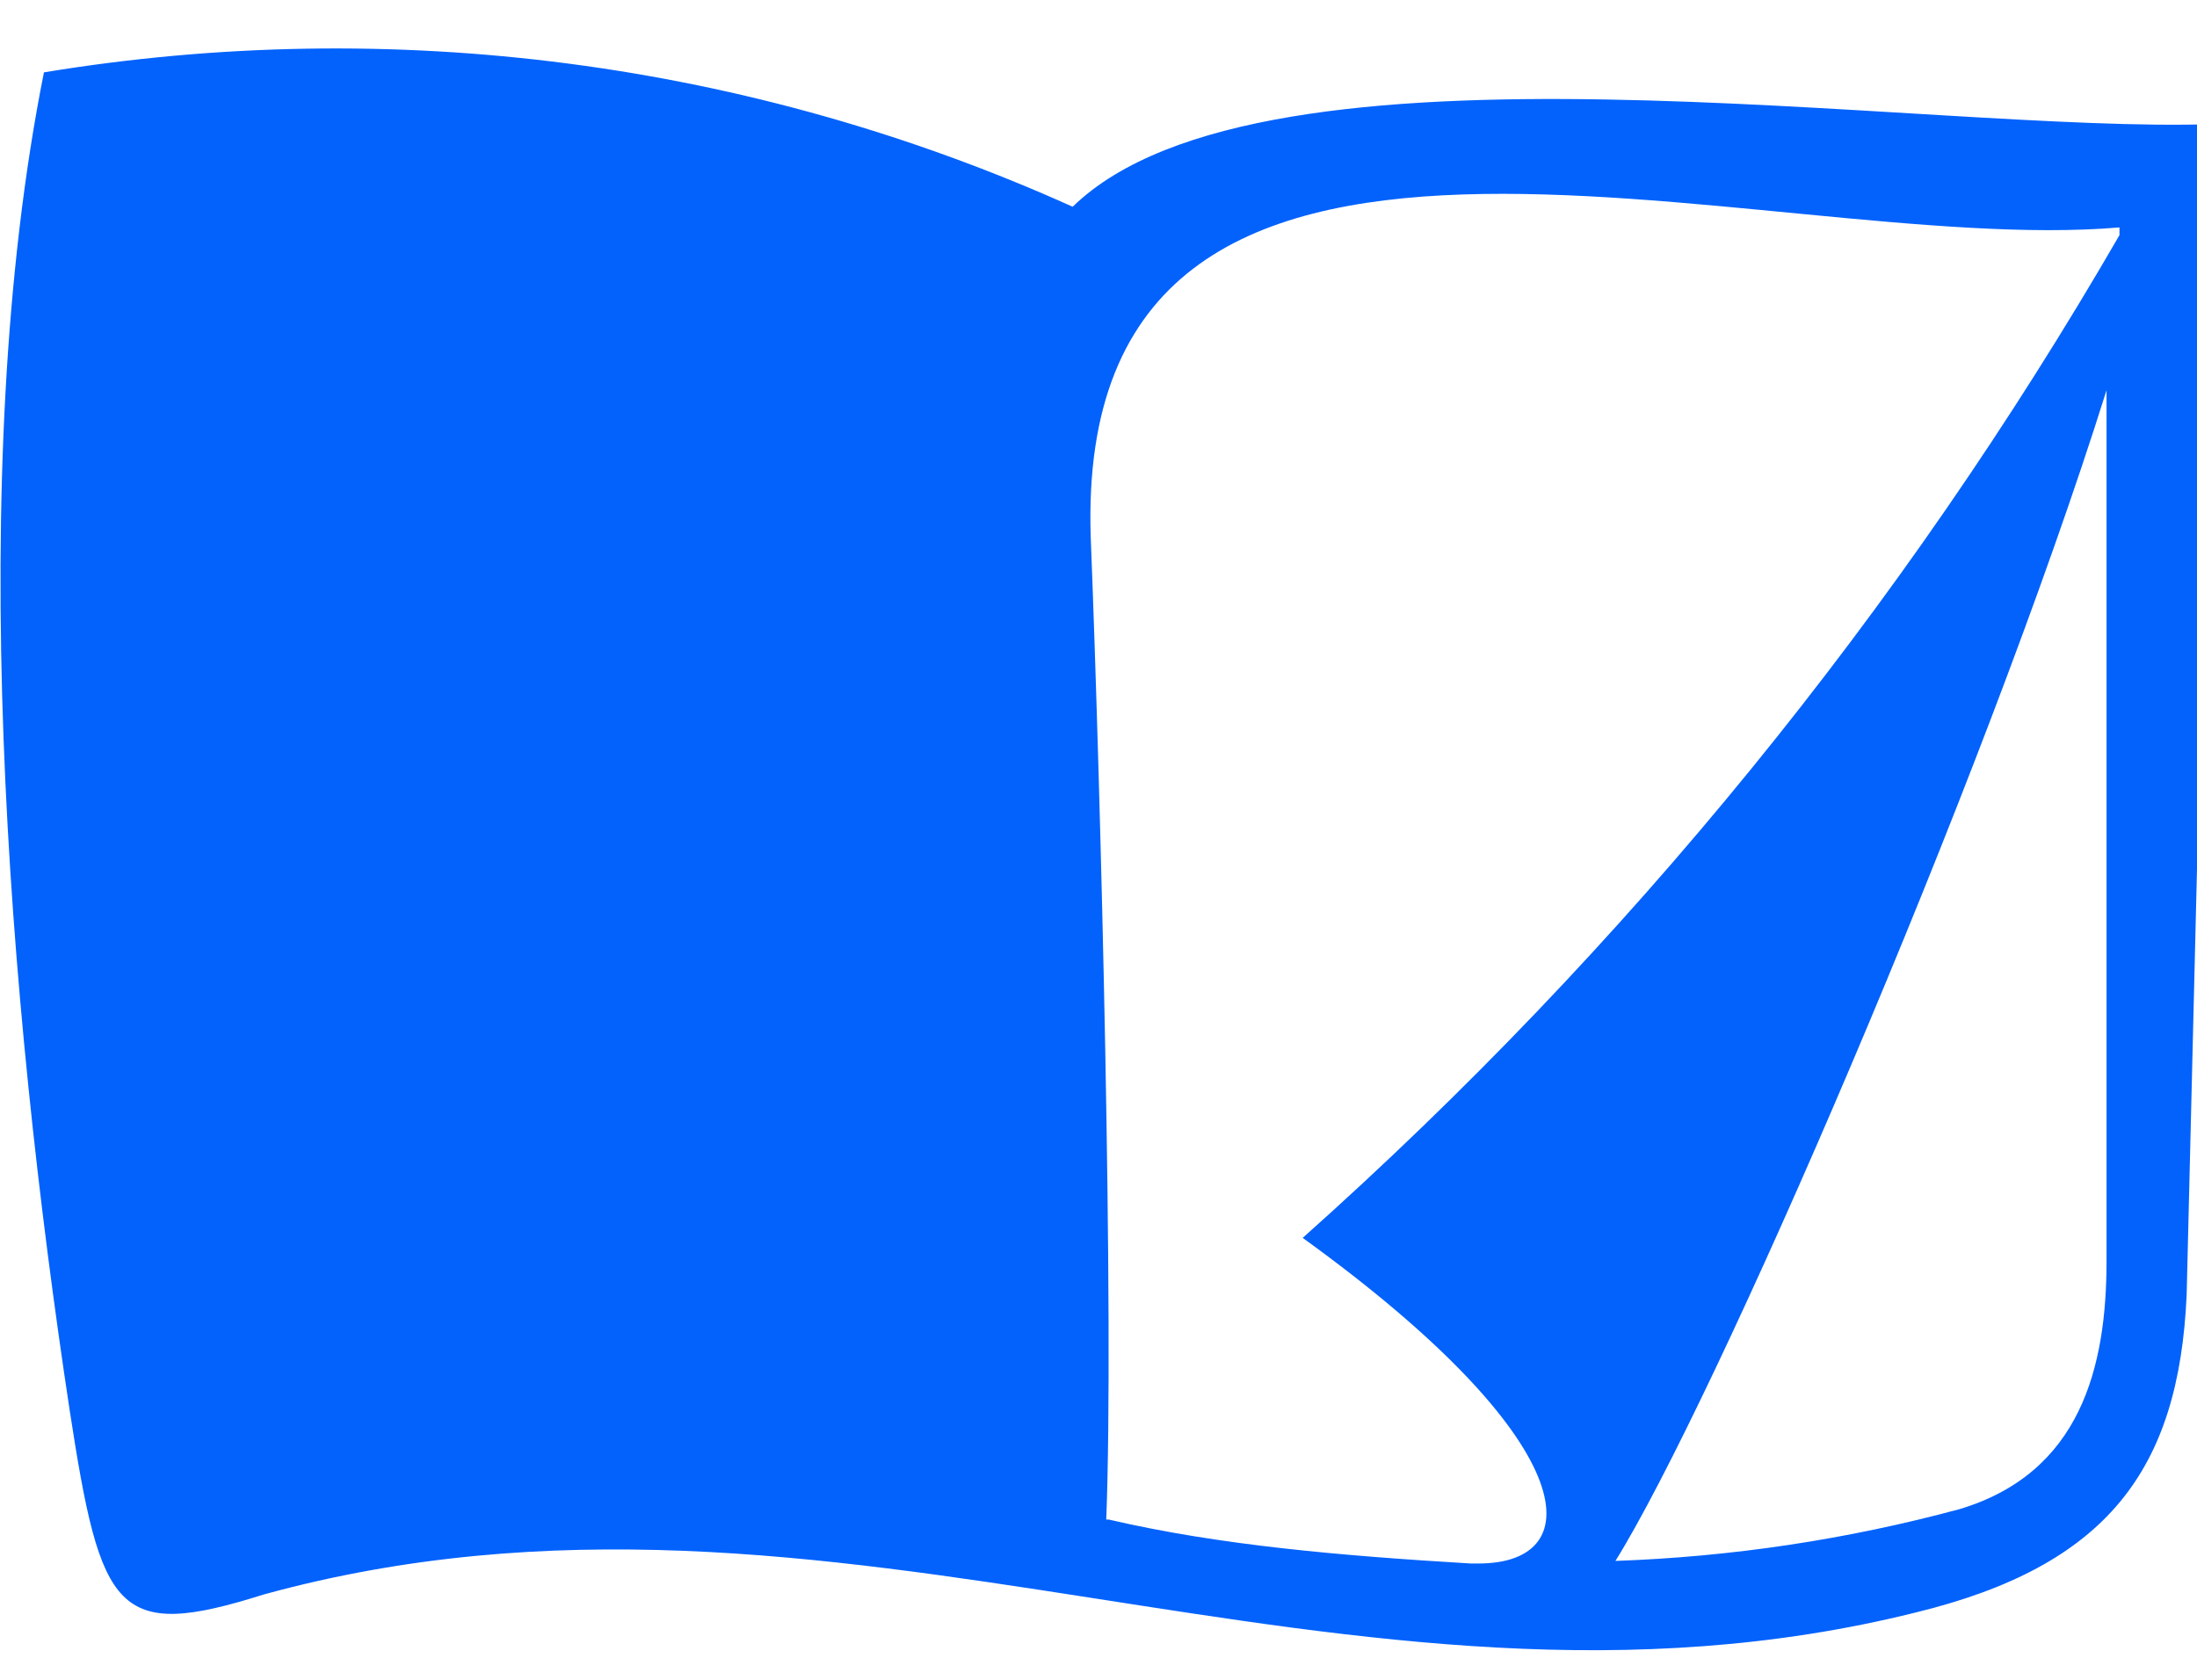
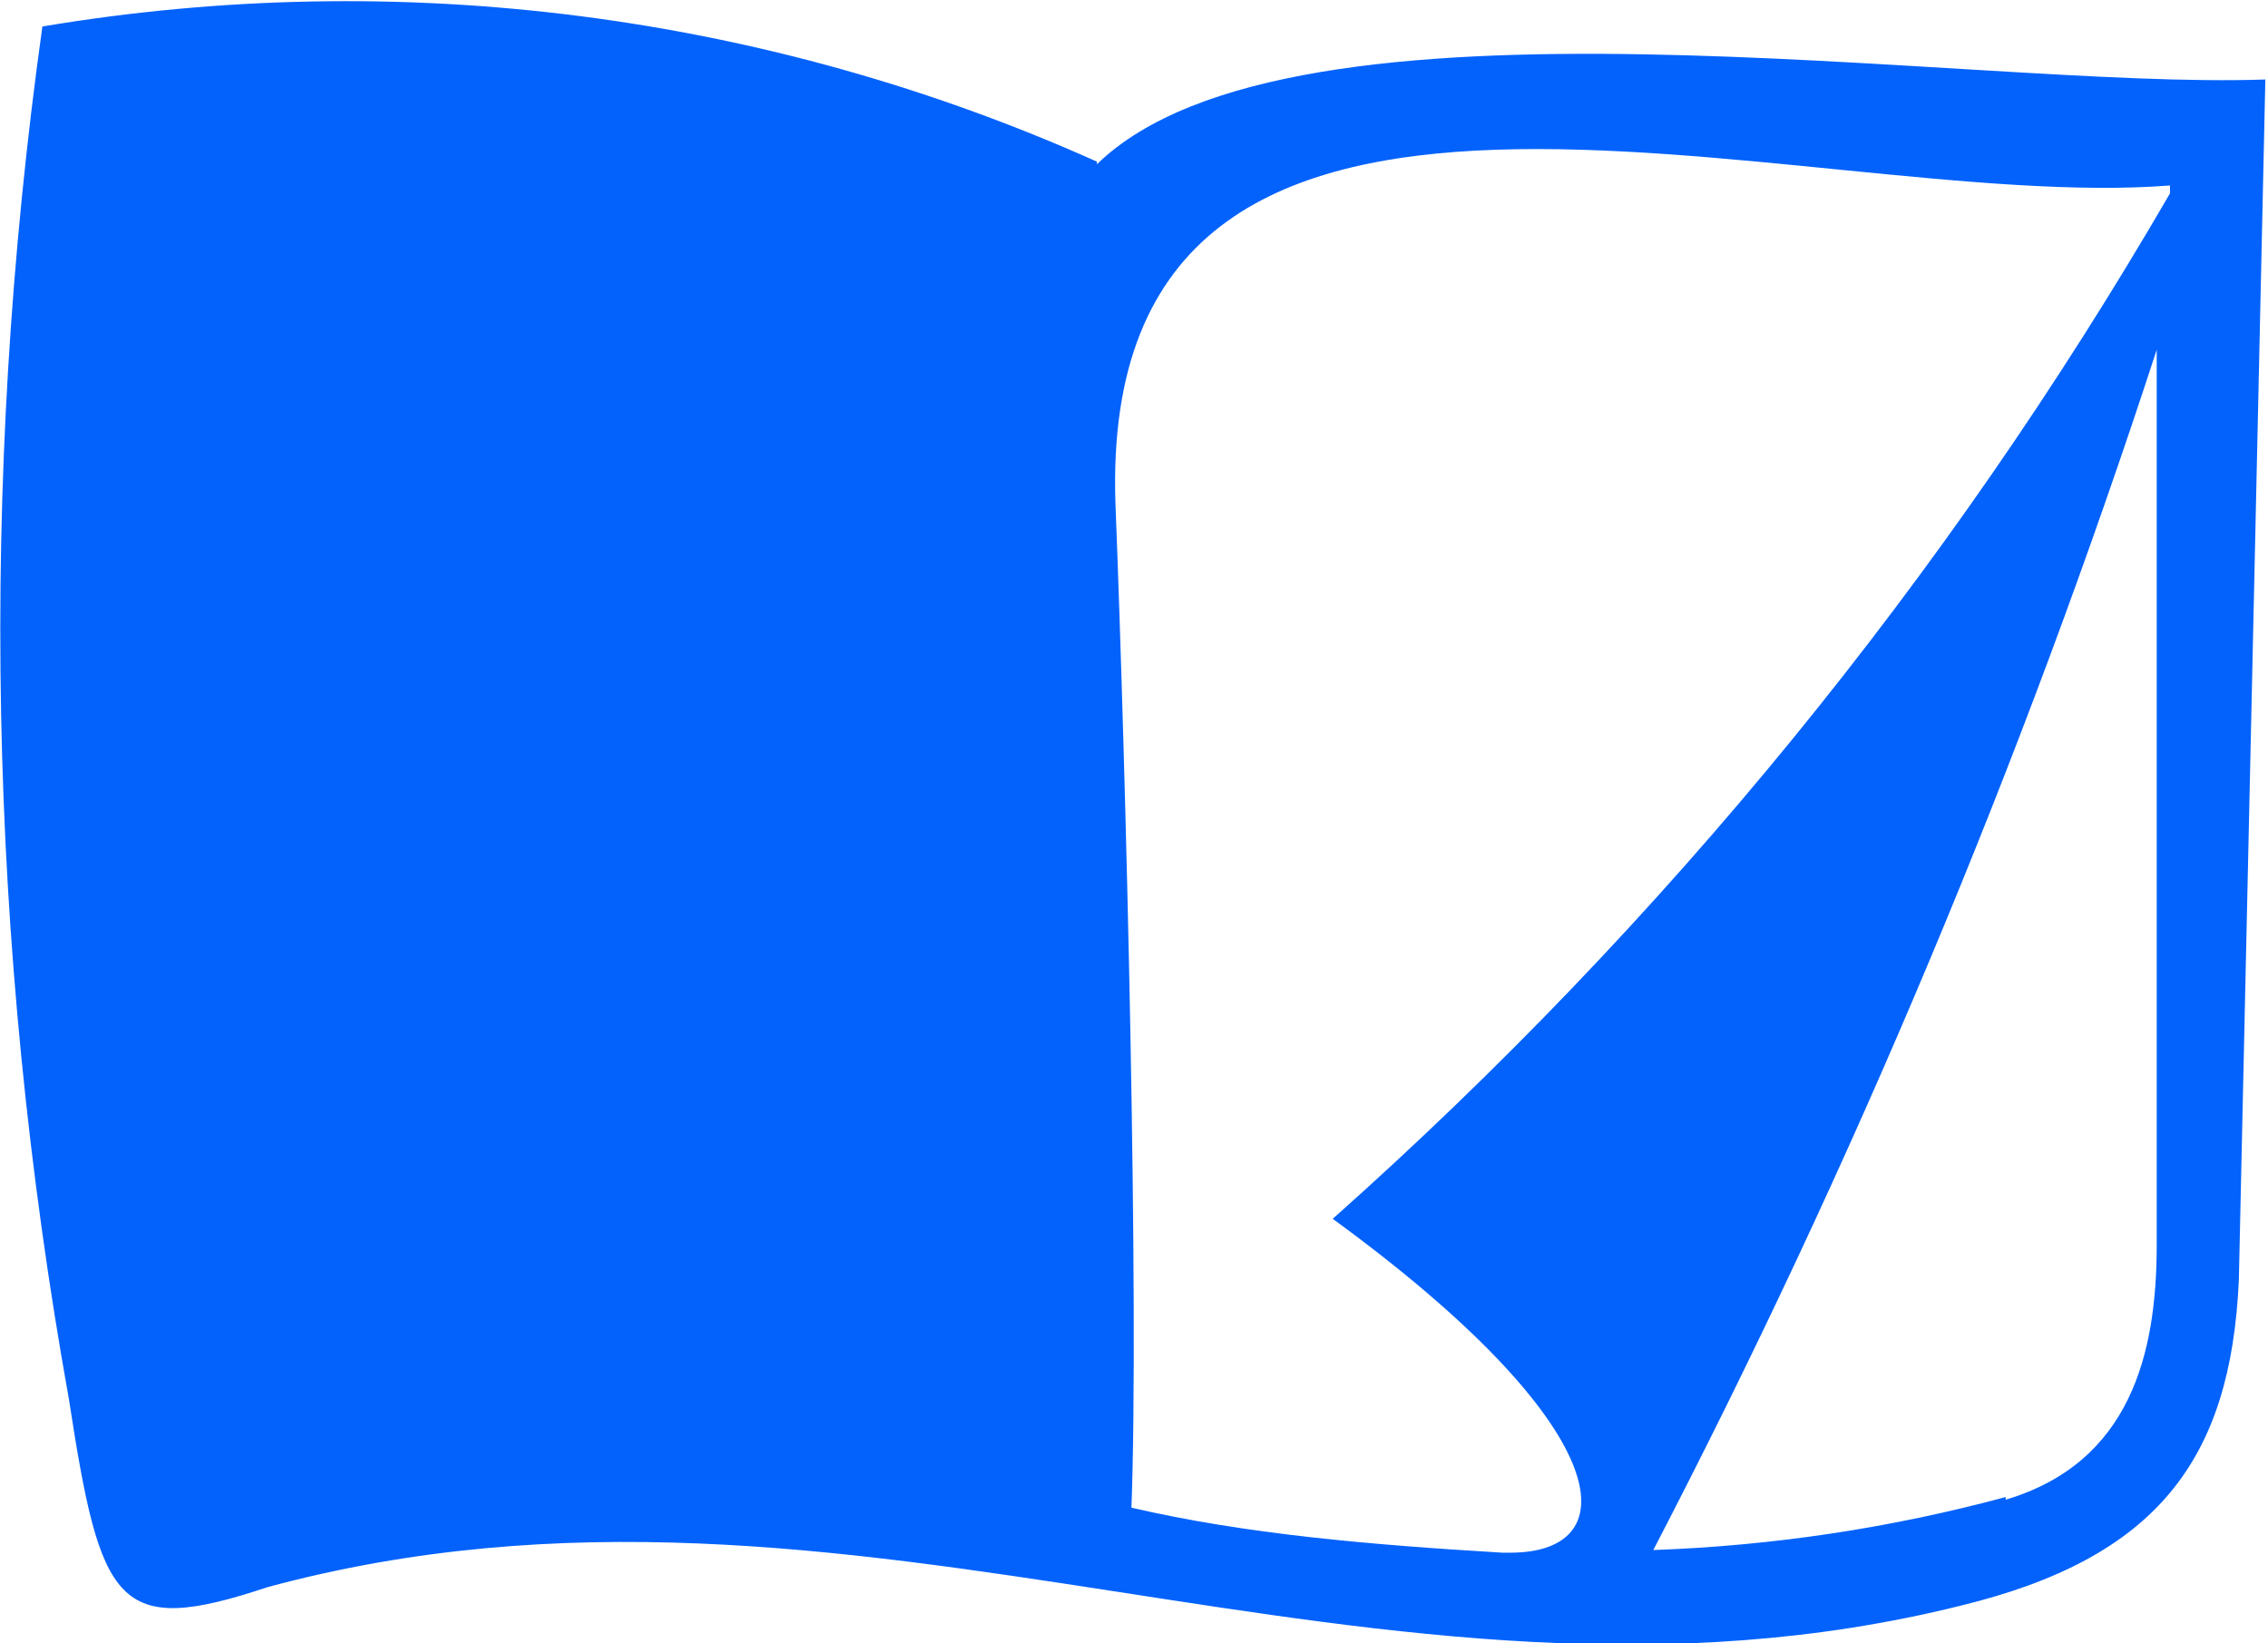
- <svg xmlns="http://www.w3.org/2000/svg" viewBox="0 8 85 65">
-   <path fill="#0362FC" d="M75.8 66.4a59 59 0 0 1-13.3 2c3.8-6.1 14.2-30 19-45.3v33.7c0 4.1-1 8.2-5.7 9.6zm-33 .4c.3-7.8-.2-27.8-.6-38C41.5 8.2 68 18 82 16.8v.3a157.9 157.9 0 0 1-31.6 38.8c10.8 7.8 11.2 12.6 6.8 12.6h-.3c-5-.3-9.7-.7-14-1.7zM41.5 16a69.4 69.4 0 0 0-39.8-5.2c-3.1 15.5-1.4 36 1 51.8 1.2 7.8 1.8 8.9 7.5 7.1 22.2-6.1 41.8 6.2 63.9.7 7.4-1.8 10.2-5.5 10.5-12.3l1.1-45.3c-11.3.4-36.8-4-44.2 3.2z" />
+ <svg xmlns="http://www.w3.org/2000/svg" viewBox="0 0 85.6 62">
+   <path fill="#0362fc" d="M75.7 56.5a59.2 59.2 0 0 1-13.3 2 300 300 0 0 0 19-45.3V47c0 4.1-1 8.2-5.7 9.6m-33 .4c.3-7.8-.2-27.8-.6-38C41.4-1.7 67.9 8.1 81.9 7v.3A157.8 157.8 0 0 1 50.3 46C61 53.8 61.5 58.6 57 58.6h-.3c-5-.3-9.7-.7-14-1.7zM41.4 6.1A69.3 69.3 0 0 0 1.6 1a164 164 0 0 0 1 51.8c1.2 7.8 1.8 9 7.5 7.1 22.2-6 41.8 6.2 63.9.7 7.4-1.8 10.2-5.5 10.5-12.3l1-45.3c-11.2.4-36.7-4-44.1 3.2" />
</svg>
